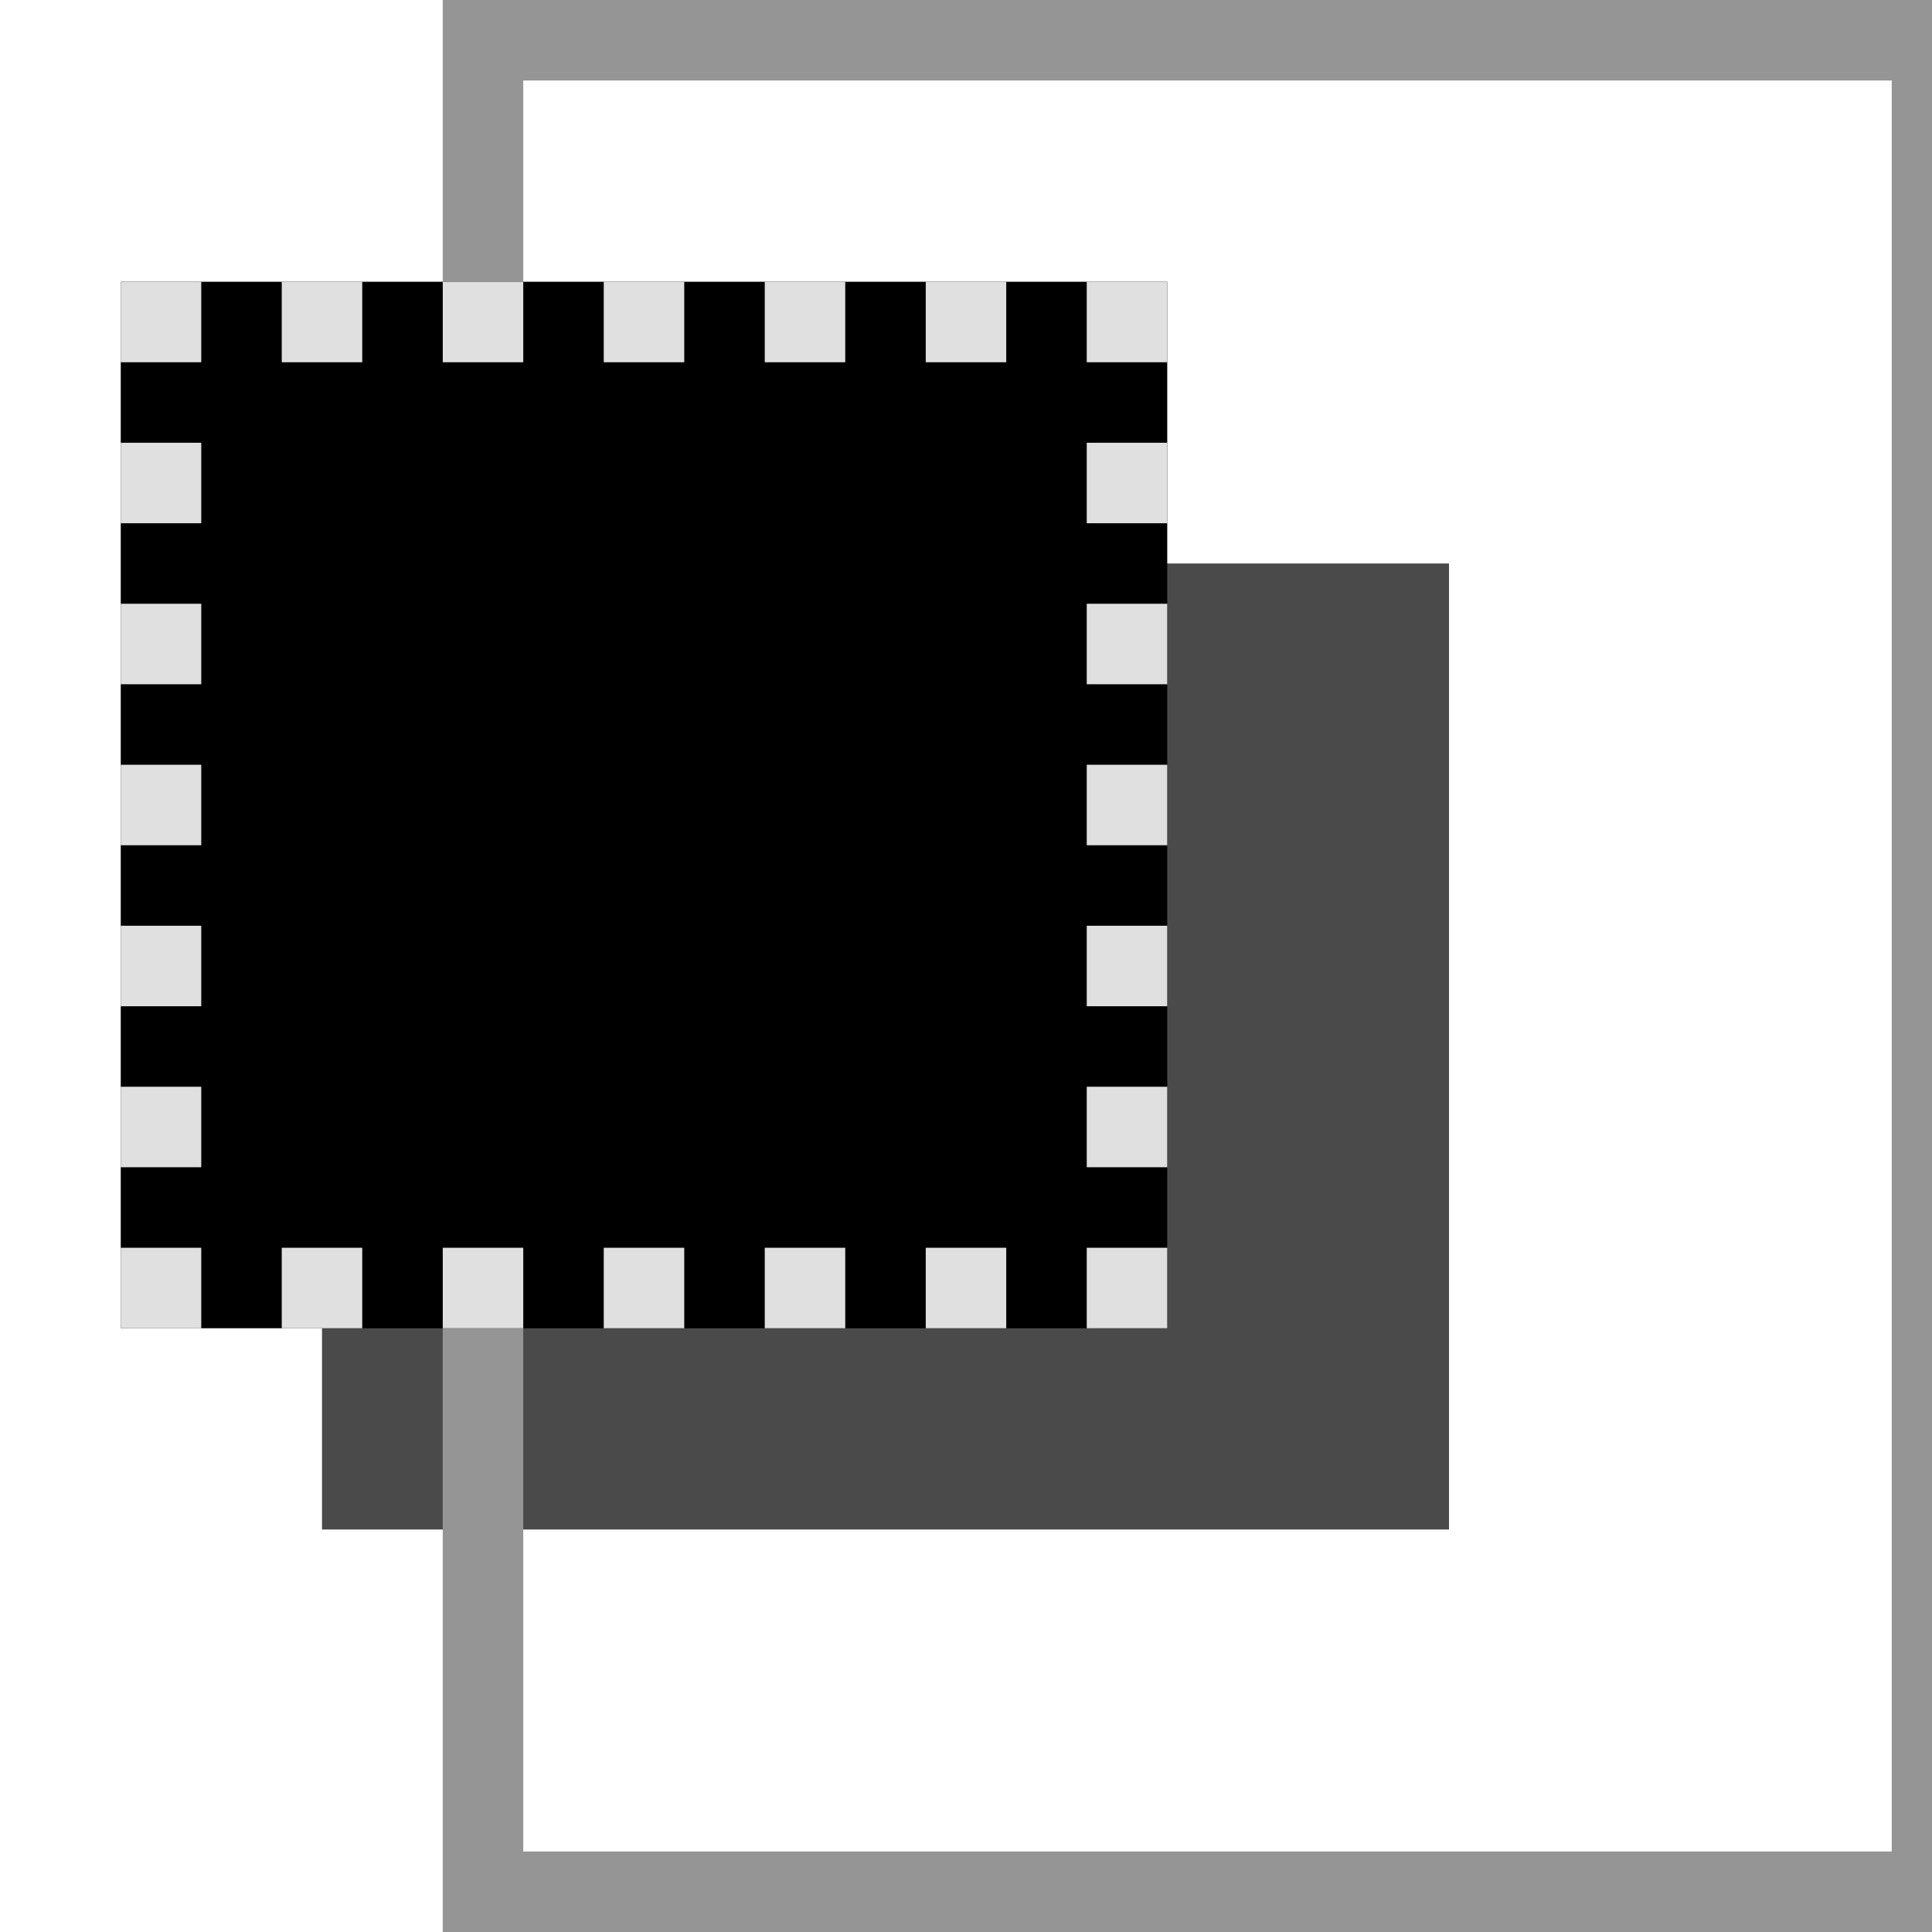
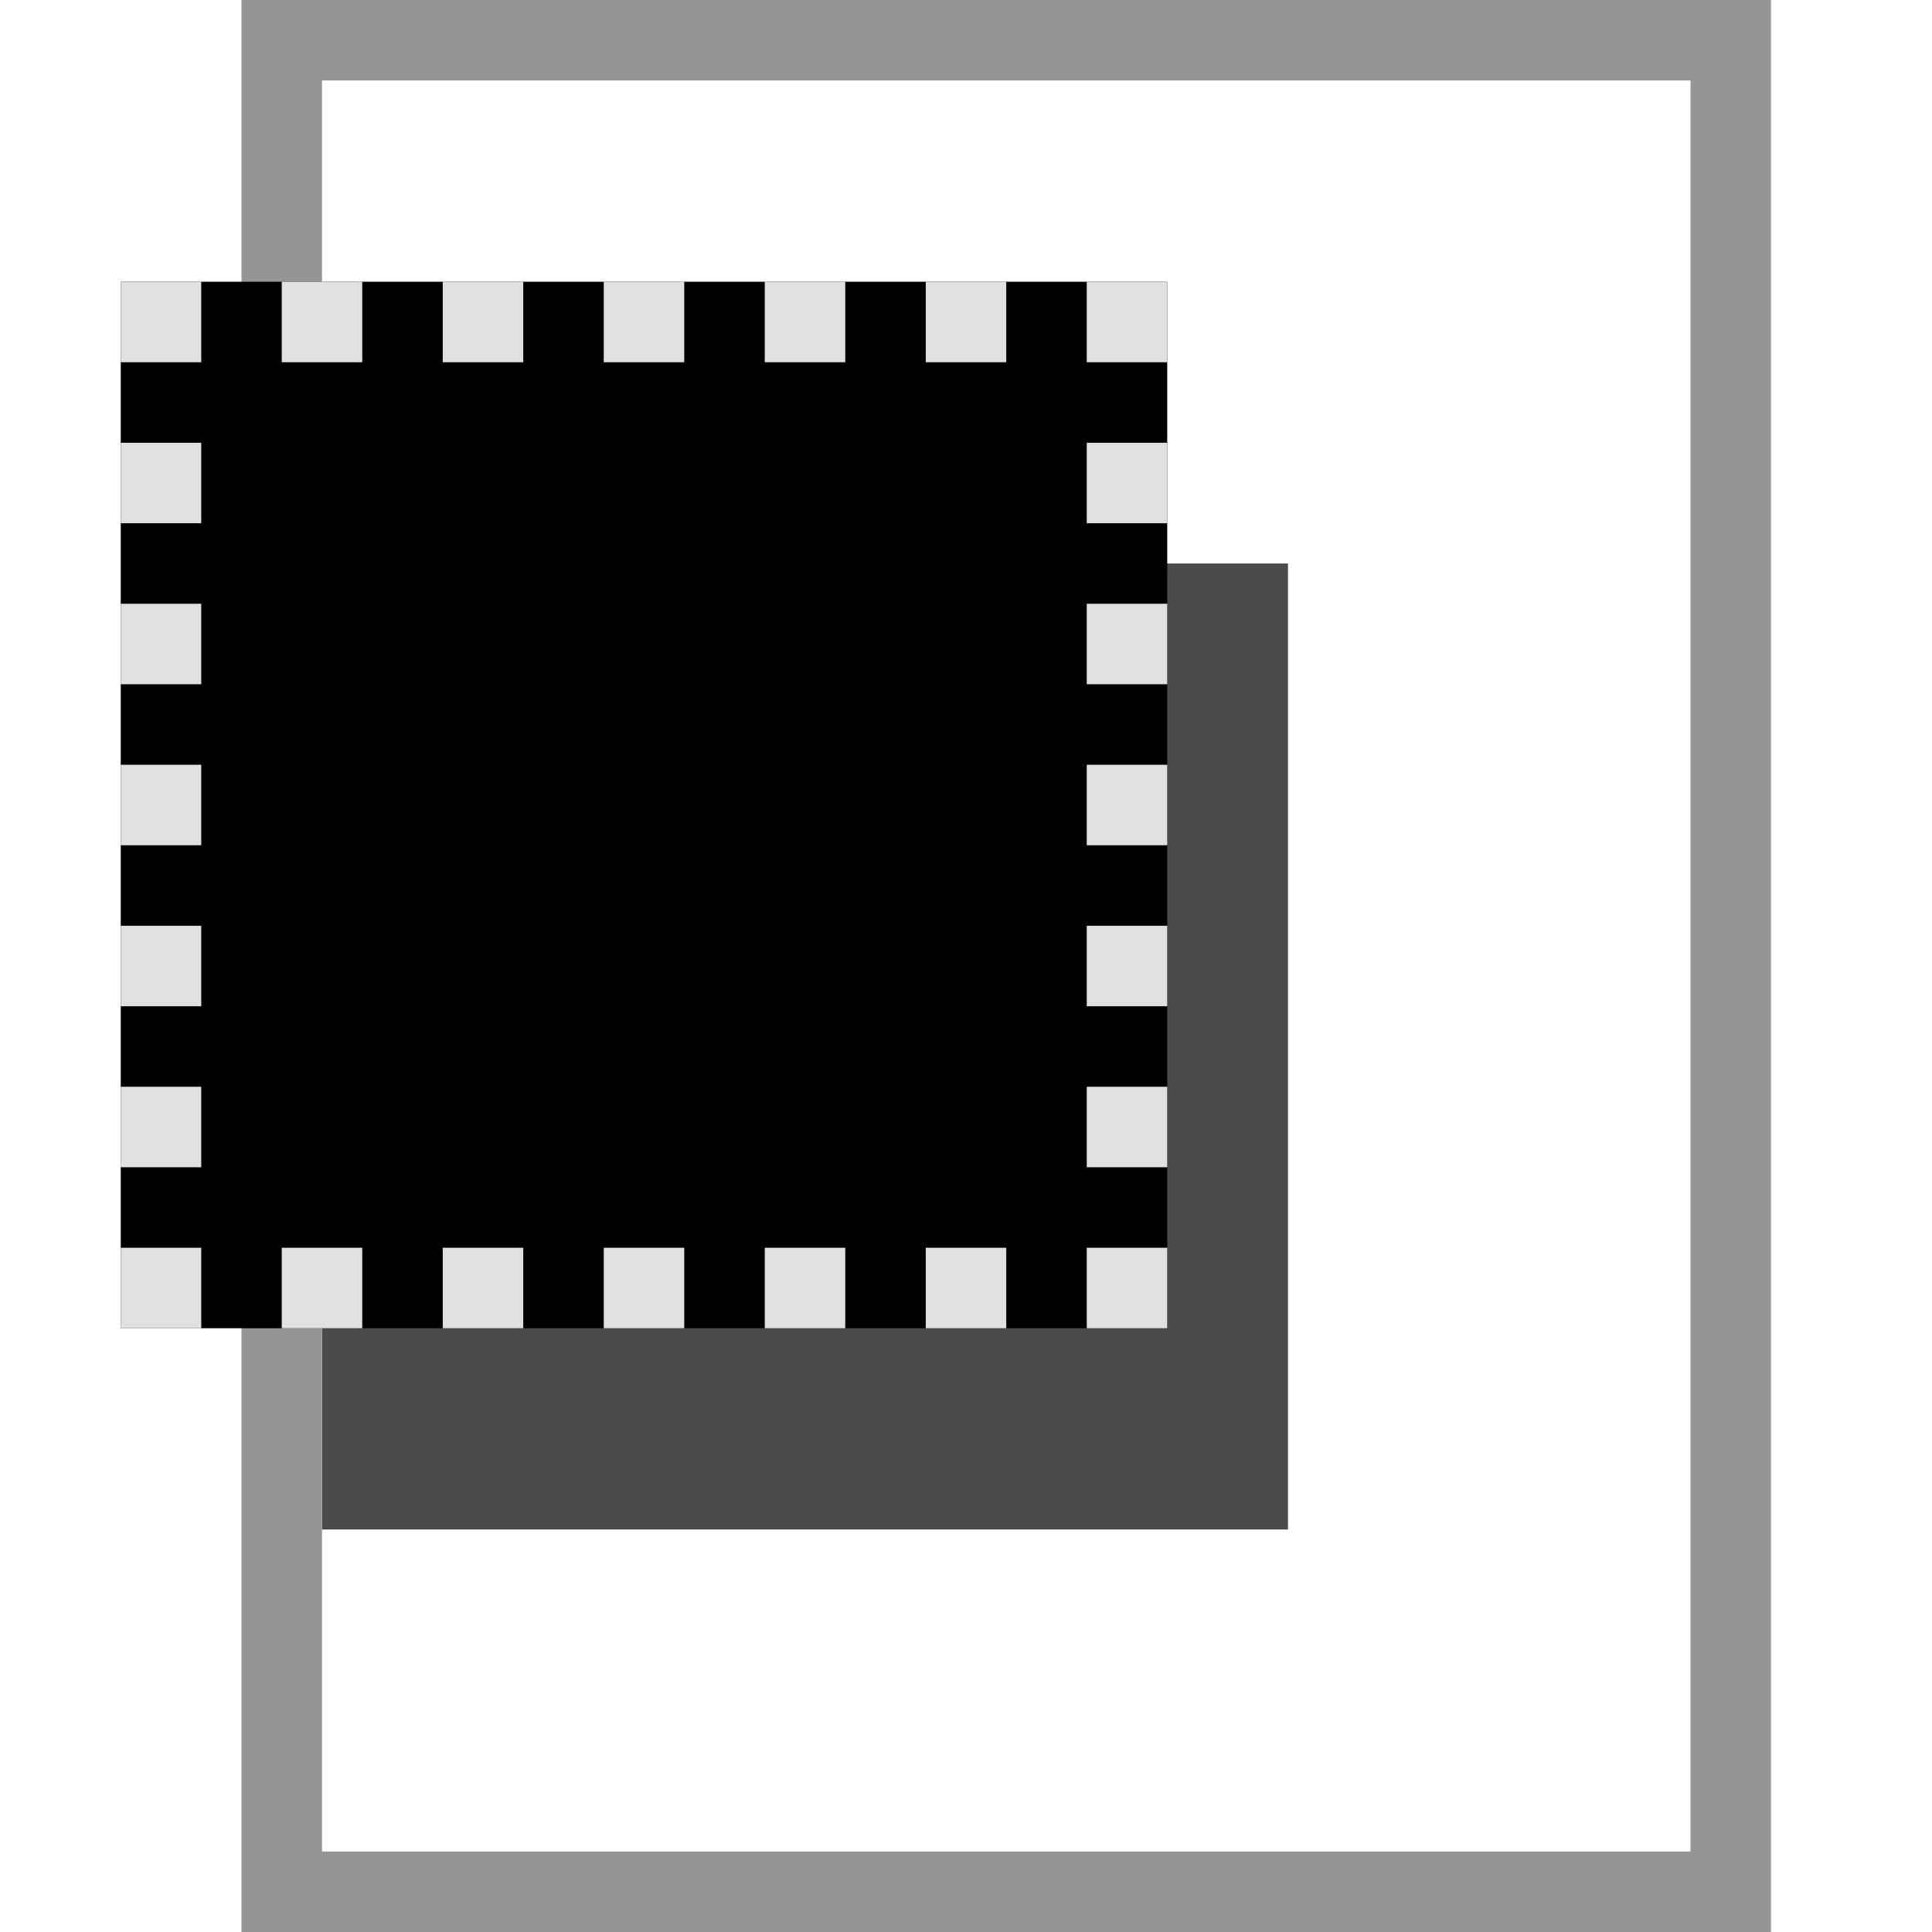
<svg xmlns="http://www.w3.org/2000/svg" id="svg5375" viewBox="0 0 24 24">
  <defs>
    <style>
      .cls-1 {
        stroke: #e0e0e0;
        stroke-dasharray: 1 1;
        stroke-dashoffset: .5px;
        fill: transparent;
      }

      .cls-4 {
        fill: #000000;
        stroke: #000000;
      }

      .cls-2 {
        stroke: #959595;
        fill: transparent;
      }

      .cls-3 {
        fill: #4a4a4a;
      }
    </style>
  </defs>
-   <rect class="cls-3" x="4" y="7" width="14" height="12" />
-   <rect class="cls-2" x="6" y=".5" width="18" height="23" />
+   <rect class="cls-3" x="4" y="7" width="12" height="12" />
+   <rect class="cls-2" x="3.5" y=".5" width="18" height="23" />
  <rect class="cls-4" x="2" y="4" width="12" height="12" />
  <rect class="cls-1" x="2" y="4" width="12" height="12" />
</svg>
